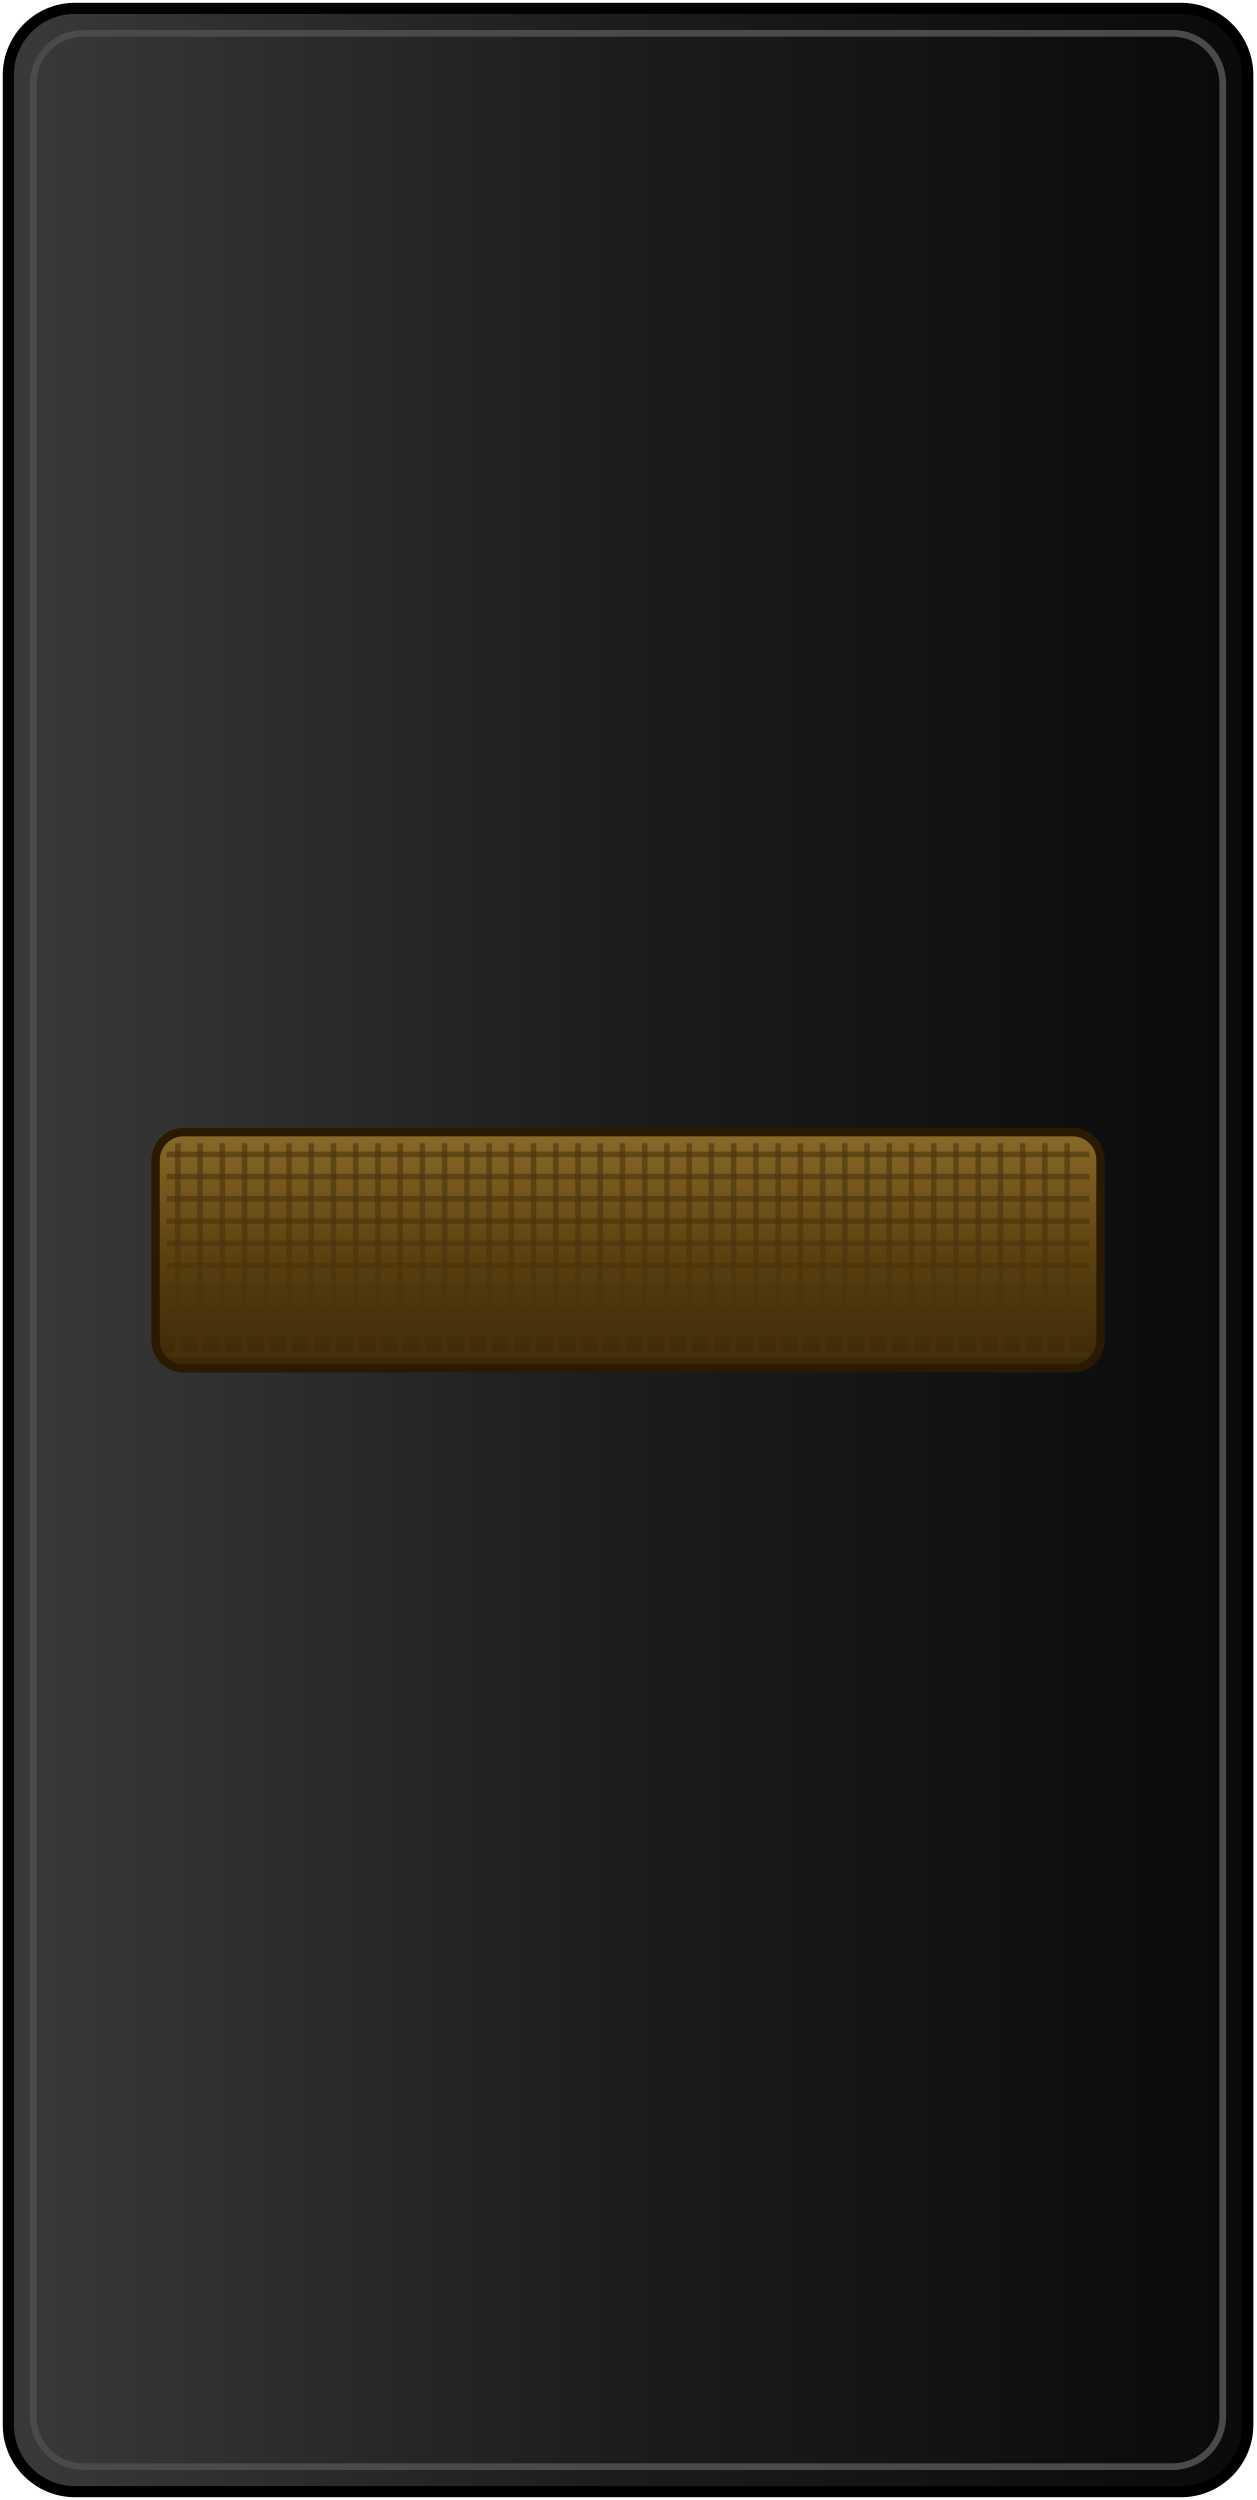
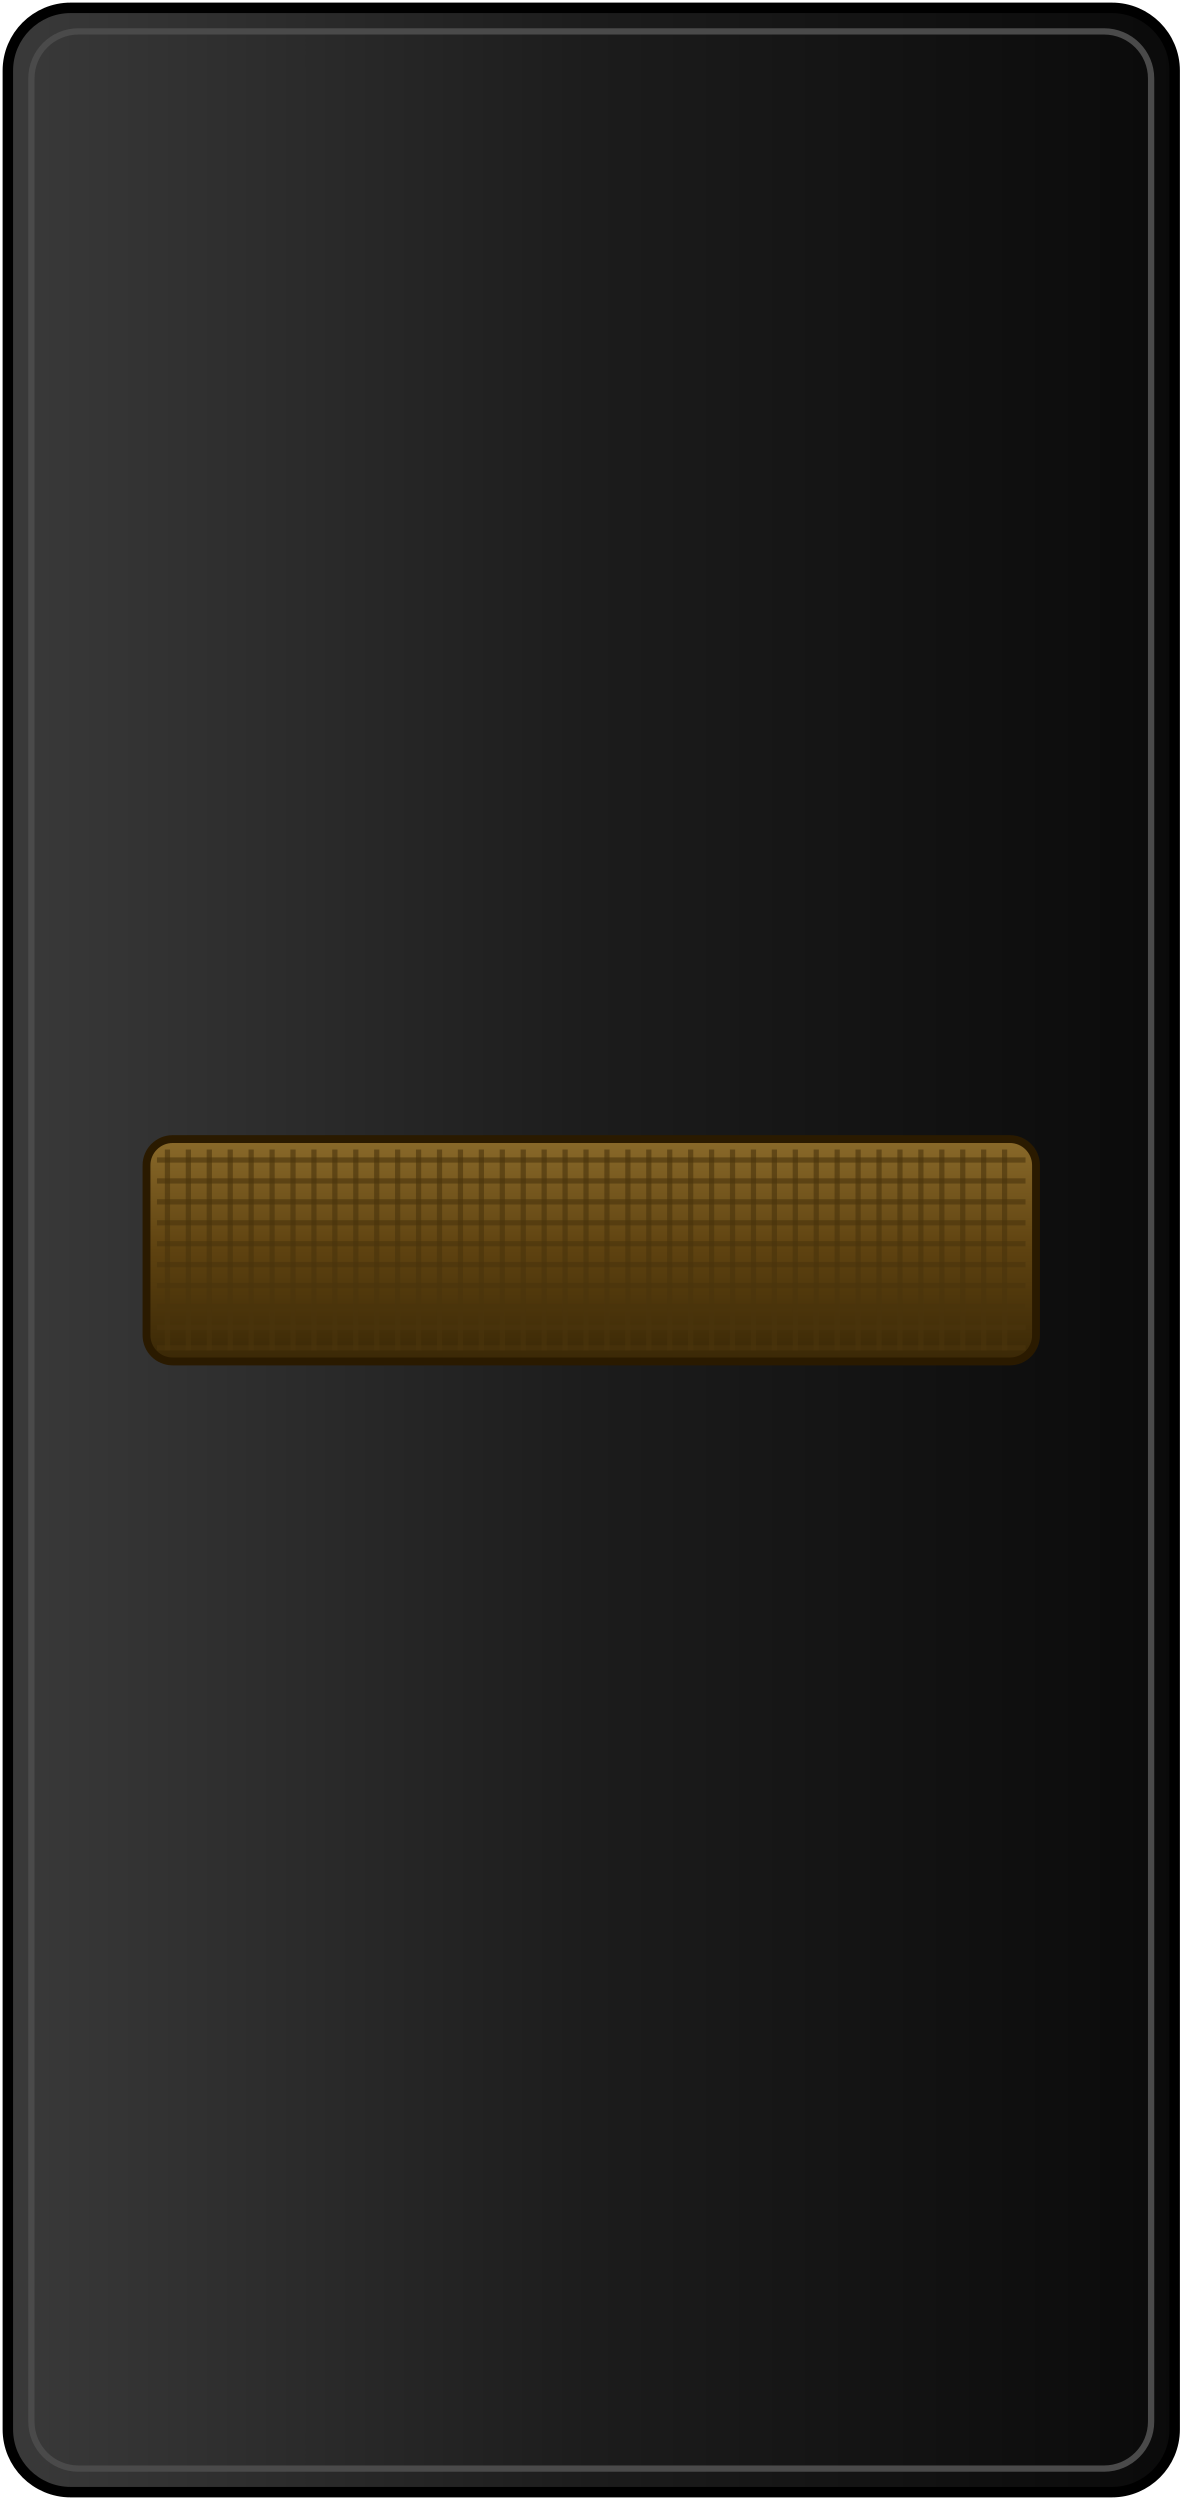
- <svg xmlns="http://www.w3.org/2000/svg" width="226" height="449.8" viewBox="0 0 226 449.8">
+ <svg xmlns="http://www.w3.org/2000/svg" width="226" height="477.8" viewBox="0 0 226 477.8">
  <defs>
    <linearGradient id="body" x1="0" y1="0" x2="226" y2="0" gradientUnits="userSpaceOnUse">
      <stop offset="0" stop-color="#3a3a3a" />
      <stop offset="0.5" stop-color="#1c1c1c" />
      <stop offset="1" stop-color="#0a0a0a" />
    </linearGradient>
  </defs>
-   <rect x="1.5" y="1.5" width="223" height="446.8" rx="12" fill="url(#body)" stroke="#000000" stroke-width="2" />
-   <rect x="6" y="6" width="214" height="437.8" rx="9" fill="none" stroke="#4a4a4a" stroke-width="1.2" />
+   <rect x="1.5" y="1.5" width="223" height="474.8" rx="12" fill="url(#body)" stroke="#000000" stroke-width="2" />
+   <rect x="6" y="6" width="214" height="465.8" rx="9" fill="none" stroke="#4a4a4a" stroke-width="1.2" />
  <defs>
-     <linearGradient id="lens" x1="0" y1="203.65" x2="0" y2="246.15" gradientUnits="userSpaceOnUse">
+     <linearGradient id="lens" x1="0" y1="217.65" x2="0" y2="260.15" gradientUnits="userSpaceOnUse">
      <stop offset="0" stop-color="#8a6a2a" />
      <stop offset="0.5" stop-color="#5e4210" />
      <stop offset="1" stop-color="#3a2806" />
    </linearGradient>
  </defs>
-   <rect x="28.0" y="203.7" width="170" height="42.5" rx="5" fill="url(#lens)" stroke="#2a1a00" stroke-width="1.5" />
-   <line x1="32" y1="205.7" x2="32" y2="244.2" stroke="#4a340c" stroke-width="1" stroke-opacity="0.6" />
-   <line x1="36" y1="205.7" x2="36" y2="244.2" stroke="#4a340c" stroke-width="1" stroke-opacity="0.6" />
-   <line x1="40" y1="205.7" x2="40" y2="244.2" stroke="#4a340c" stroke-width="1" stroke-opacity="0.6" />
-   <line x1="44" y1="205.7" x2="44" y2="244.2" stroke="#4a340c" stroke-width="1" stroke-opacity="0.6" />
-   <line x1="48" y1="205.7" x2="48" y2="244.2" stroke="#4a340c" stroke-width="1" stroke-opacity="0.6" />
-   <line x1="52" y1="205.7" x2="52" y2="244.2" stroke="#4a340c" stroke-width="1" stroke-opacity="0.6" />
-   <line x1="56" y1="205.7" x2="56" y2="244.2" stroke="#4a340c" stroke-width="1" stroke-opacity="0.6" />
-   <line x1="60" y1="205.7" x2="60" y2="244.2" stroke="#4a340c" stroke-width="1" stroke-opacity="0.6" />
-   <line x1="64" y1="205.7" x2="64" y2="244.2" stroke="#4a340c" stroke-width="1" stroke-opacity="0.6" />
-   <line x1="68" y1="205.7" x2="68" y2="244.2" stroke="#4a340c" stroke-width="1" stroke-opacity="0.6" />
-   <line x1="72" y1="205.7" x2="72" y2="244.2" stroke="#4a340c" stroke-width="1" stroke-opacity="0.6" />
-   <line x1="76" y1="205.7" x2="76" y2="244.2" stroke="#4a340c" stroke-width="1" stroke-opacity="0.6" />
-   <line x1="80" y1="205.7" x2="80" y2="244.2" stroke="#4a340c" stroke-width="1" stroke-opacity="0.6" />
-   <line x1="84" y1="205.7" x2="84" y2="244.2" stroke="#4a340c" stroke-width="1" stroke-opacity="0.6" />
-   <line x1="88" y1="205.7" x2="88" y2="244.2" stroke="#4a340c" stroke-width="1" stroke-opacity="0.6" />
-   <line x1="92" y1="205.7" x2="92" y2="244.2" stroke="#4a340c" stroke-width="1" stroke-opacity="0.6" />
-   <line x1="96" y1="205.7" x2="96" y2="244.2" stroke="#4a340c" stroke-width="1" stroke-opacity="0.6" />
-   <line x1="100" y1="205.7" x2="100" y2="244.2" stroke="#4a340c" stroke-width="1" stroke-opacity="0.6" />
-   <line x1="104" y1="205.7" x2="104" y2="244.2" stroke="#4a340c" stroke-width="1" stroke-opacity="0.6" />
-   <line x1="108" y1="205.7" x2="108" y2="244.2" stroke="#4a340c" stroke-width="1" stroke-opacity="0.6" />
-   <line x1="112" y1="205.7" x2="112" y2="244.2" stroke="#4a340c" stroke-width="1" stroke-opacity="0.6" />
-   <line x1="116" y1="205.7" x2="116" y2="244.2" stroke="#4a340c" stroke-width="1" stroke-opacity="0.6" />
-   <line x1="120" y1="205.7" x2="120" y2="244.2" stroke="#4a340c" stroke-width="1" stroke-opacity="0.6" />
-   <line x1="124" y1="205.7" x2="124" y2="244.2" stroke="#4a340c" stroke-width="1" stroke-opacity="0.6" />
-   <line x1="128" y1="205.7" x2="128" y2="244.2" stroke="#4a340c" stroke-width="1" stroke-opacity="0.6" />
-   <line x1="132" y1="205.7" x2="132" y2="244.2" stroke="#4a340c" stroke-width="1" stroke-opacity="0.6" />
-   <line x1="136" y1="205.7" x2="136" y2="244.2" stroke="#4a340c" stroke-width="1" stroke-opacity="0.6" />
-   <line x1="140" y1="205.7" x2="140" y2="244.2" stroke="#4a340c" stroke-width="1" stroke-opacity="0.6" />
-   <line x1="144" y1="205.7" x2="144" y2="244.2" stroke="#4a340c" stroke-width="1" stroke-opacity="0.6" />
-   <line x1="148" y1="205.7" x2="148" y2="244.2" stroke="#4a340c" stroke-width="1" stroke-opacity="0.6" />
-   <line x1="152" y1="205.7" x2="152" y2="244.2" stroke="#4a340c" stroke-width="1" stroke-opacity="0.6" />
-   <line x1="156" y1="205.7" x2="156" y2="244.2" stroke="#4a340c" stroke-width="1" stroke-opacity="0.6" />
-   <line x1="160" y1="205.7" x2="160" y2="244.2" stroke="#4a340c" stroke-width="1" stroke-opacity="0.6" />
-   <line x1="164" y1="205.7" x2="164" y2="244.2" stroke="#4a340c" stroke-width="1" stroke-opacity="0.6" />
-   <line x1="168" y1="205.7" x2="168" y2="244.2" stroke="#4a340c" stroke-width="1" stroke-opacity="0.6" />
-   <line x1="172" y1="205.7" x2="172" y2="244.2" stroke="#4a340c" stroke-width="1" stroke-opacity="0.6" />
-   <line x1="176" y1="205.7" x2="176" y2="244.2" stroke="#4a340c" stroke-width="1" stroke-opacity="0.6" />
-   <line x1="180" y1="205.7" x2="180" y2="244.2" stroke="#4a340c" stroke-width="1" stroke-opacity="0.6" />
-   <line x1="184" y1="205.7" x2="184" y2="244.2" stroke="#4a340c" stroke-width="1" stroke-opacity="0.6" />
-   <line x1="188" y1="205.7" x2="188" y2="244.2" stroke="#4a340c" stroke-width="1" stroke-opacity="0.6" />
-   <line x1="192" y1="205.7" x2="192" y2="244.2" stroke="#4a340c" stroke-width="1" stroke-opacity="0.6" />
-   <line x1="30.0" y1="207.7" x2="196.0" y2="207.7" stroke="#4a340c" stroke-width="1" stroke-opacity="0.6" />
-   <line x1="30.0" y1="211.7" x2="196.0" y2="211.7" stroke="#4a340c" stroke-width="1" stroke-opacity="0.6" />
-   <line x1="30.0" y1="215.7" x2="196.0" y2="215.7" stroke="#4a340c" stroke-width="1" stroke-opacity="0.6" />
-   <line x1="30.0" y1="219.7" x2="196.0" y2="219.7" stroke="#4a340c" stroke-width="1" stroke-opacity="0.6" />
-   <line x1="30.0" y1="223.7" x2="196.0" y2="223.7" stroke="#4a340c" stroke-width="1" stroke-opacity="0.6" />
-   <line x1="30.0" y1="227.7" x2="196.0" y2="227.7" stroke="#4a340c" stroke-width="1" stroke-opacity="0.6" />
-   <line x1="30.0" y1="231.7" x2="196.0" y2="231.7" stroke="#4a340c" stroke-width="1" stroke-opacity="0.6" />
-   <line x1="30.0" y1="235.7" x2="196.0" y2="235.7" stroke="#4a340c" stroke-width="1" stroke-opacity="0.6" />
-   <line x1="30.0" y1="239.7" x2="196.0" y2="239.7" stroke="#4a340c" stroke-width="1" stroke-opacity="0.6" />
-   <line x1="30.0" y1="243.7" x2="196.0" y2="243.7" stroke="#4a340c" stroke-width="1" stroke-opacity="0.6" />
+   <rect x="28.0" y="217.7" width="170" height="42.5" rx="5" fill="url(#lens)" stroke="#2a1a00" stroke-width="1.5" />
+   <line x1="32" y1="219.7" x2="32" y2="258.1" stroke="#4a340c" stroke-width="1" stroke-opacity="0.6" />
+   <line x1="36" y1="219.7" x2="36" y2="258.1" stroke="#4a340c" stroke-width="1" stroke-opacity="0.6" />
+   <line x1="40" y1="219.7" x2="40" y2="258.1" stroke="#4a340c" stroke-width="1" stroke-opacity="0.6" />
+   <line x1="44" y1="219.7" x2="44" y2="258.1" stroke="#4a340c" stroke-width="1" stroke-opacity="0.6" />
+   <line x1="48" y1="219.7" x2="48" y2="258.1" stroke="#4a340c" stroke-width="1" stroke-opacity="0.6" />
+   <line x1="52" y1="219.7" x2="52" y2="258.1" stroke="#4a340c" stroke-width="1" stroke-opacity="0.6" />
+   <line x1="56" y1="219.7" x2="56" y2="258.1" stroke="#4a340c" stroke-width="1" stroke-opacity="0.6" />
+   <line x1="60" y1="219.7" x2="60" y2="258.1" stroke="#4a340c" stroke-width="1" stroke-opacity="0.6" />
+   <line x1="64" y1="219.7" x2="64" y2="258.1" stroke="#4a340c" stroke-width="1" stroke-opacity="0.6" />
+   <line x1="68" y1="219.7" x2="68" y2="258.1" stroke="#4a340c" stroke-width="1" stroke-opacity="0.6" />
+   <line x1="72" y1="219.7" x2="72" y2="258.1" stroke="#4a340c" stroke-width="1" stroke-opacity="0.6" />
+   <line x1="76" y1="219.7" x2="76" y2="258.1" stroke="#4a340c" stroke-width="1" stroke-opacity="0.6" />
+   <line x1="80" y1="219.7" x2="80" y2="258.1" stroke="#4a340c" stroke-width="1" stroke-opacity="0.6" />
+   <line x1="84" y1="219.7" x2="84" y2="258.1" stroke="#4a340c" stroke-width="1" stroke-opacity="0.6" />
+   <line x1="88" y1="219.7" x2="88" y2="258.1" stroke="#4a340c" stroke-width="1" stroke-opacity="0.6" />
+   <line x1="92" y1="219.7" x2="92" y2="258.1" stroke="#4a340c" stroke-width="1" stroke-opacity="0.6" />
+   <line x1="96" y1="219.7" x2="96" y2="258.1" stroke="#4a340c" stroke-width="1" stroke-opacity="0.6" />
+   <line x1="100" y1="219.7" x2="100" y2="258.1" stroke="#4a340c" stroke-width="1" stroke-opacity="0.6" />
+   <line x1="104" y1="219.7" x2="104" y2="258.1" stroke="#4a340c" stroke-width="1" stroke-opacity="0.6" />
+   <line x1="108" y1="219.7" x2="108" y2="258.1" stroke="#4a340c" stroke-width="1" stroke-opacity="0.6" />
+   <line x1="112" y1="219.7" x2="112" y2="258.1" stroke="#4a340c" stroke-width="1" stroke-opacity="0.6" />
+   <line x1="116" y1="219.7" x2="116" y2="258.1" stroke="#4a340c" stroke-width="1" stroke-opacity="0.6" />
+   <line x1="120" y1="219.7" x2="120" y2="258.1" stroke="#4a340c" stroke-width="1" stroke-opacity="0.6" />
+   <line x1="124" y1="219.7" x2="124" y2="258.1" stroke="#4a340c" stroke-width="1" stroke-opacity="0.6" />
+   <line x1="128" y1="219.7" x2="128" y2="258.1" stroke="#4a340c" stroke-width="1" stroke-opacity="0.6" />
+   <line x1="132" y1="219.7" x2="132" y2="258.1" stroke="#4a340c" stroke-width="1" stroke-opacity="0.6" />
+   <line x1="136" y1="219.7" x2="136" y2="258.1" stroke="#4a340c" stroke-width="1" stroke-opacity="0.6" />
+   <line x1="140" y1="219.7" x2="140" y2="258.1" stroke="#4a340c" stroke-width="1" stroke-opacity="0.6" />
+   <line x1="144" y1="219.7" x2="144" y2="258.1" stroke="#4a340c" stroke-width="1" stroke-opacity="0.6" />
+   <line x1="148" y1="219.7" x2="148" y2="258.1" stroke="#4a340c" stroke-width="1" stroke-opacity="0.6" />
+   <line x1="152" y1="219.7" x2="152" y2="258.1" stroke="#4a340c" stroke-width="1" stroke-opacity="0.6" />
+   <line x1="156" y1="219.7" x2="156" y2="258.1" stroke="#4a340c" stroke-width="1" stroke-opacity="0.6" />
+   <line x1="160" y1="219.7" x2="160" y2="258.1" stroke="#4a340c" stroke-width="1" stroke-opacity="0.6" />
+   <line x1="164" y1="219.7" x2="164" y2="258.1" stroke="#4a340c" stroke-width="1" stroke-opacity="0.6" />
+   <line x1="168" y1="219.7" x2="168" y2="258.1" stroke="#4a340c" stroke-width="1" stroke-opacity="0.6" />
+   <line x1="172" y1="219.7" x2="172" y2="258.1" stroke="#4a340c" stroke-width="1" stroke-opacity="0.6" />
+   <line x1="176" y1="219.7" x2="176" y2="258.1" stroke="#4a340c" stroke-width="1" stroke-opacity="0.6" />
+   <line x1="180" y1="219.7" x2="180" y2="258.1" stroke="#4a340c" stroke-width="1" stroke-opacity="0.6" />
+   <line x1="184" y1="219.7" x2="184" y2="258.1" stroke="#4a340c" stroke-width="1" stroke-opacity="0.6" />
+   <line x1="188" y1="219.7" x2="188" y2="258.1" stroke="#4a340c" stroke-width="1" stroke-opacity="0.6" />
+   <line x1="192" y1="219.7" x2="192" y2="258.1" stroke="#4a340c" stroke-width="1" stroke-opacity="0.6" />
+   <line x1="30.0" y1="221.7" x2="196.0" y2="221.7" stroke="#4a340c" stroke-width="1" stroke-opacity="0.6" />
+   <line x1="30.0" y1="225.7" x2="196.0" y2="225.7" stroke="#4a340c" stroke-width="1" stroke-opacity="0.6" />
+   <line x1="30.0" y1="229.7" x2="196.0" y2="229.7" stroke="#4a340c" stroke-width="1" stroke-opacity="0.6" />
+   <line x1="30.0" y1="233.7" x2="196.0" y2="233.7" stroke="#4a340c" stroke-width="1" stroke-opacity="0.6" />
+   <line x1="30.0" y1="237.7" x2="196.0" y2="237.7" stroke="#4a340c" stroke-width="1" stroke-opacity="0.6" />
+   <line x1="30.0" y1="241.7" x2="196.0" y2="241.7" stroke="#4a340c" stroke-width="1" stroke-opacity="0.6" />
+   <line x1="30.0" y1="245.7" x2="196.0" y2="245.7" stroke="#4a340c" stroke-width="1" stroke-opacity="0.6" />
+   <line x1="30.0" y1="249.7" x2="196.0" y2="249.7" stroke="#4a340c" stroke-width="1" stroke-opacity="0.6" />
+   <line x1="30.0" y1="253.7" x2="196.0" y2="253.7" stroke="#4a340c" stroke-width="1" stroke-opacity="0.6" />
+   <line x1="30.0" y1="257.6" x2="196.0" y2="257.6" stroke="#4a340c" stroke-width="1" stroke-opacity="0.6" />
</svg>
